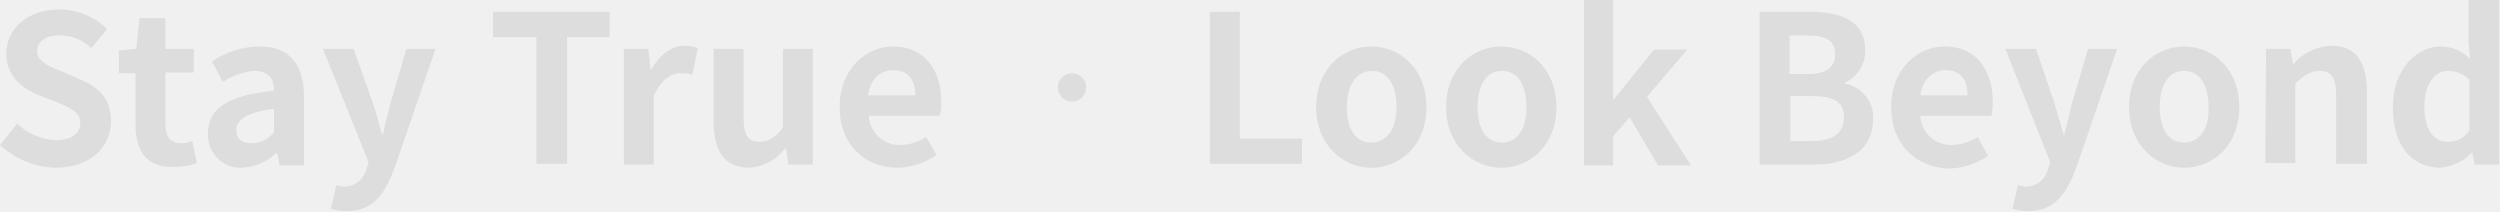
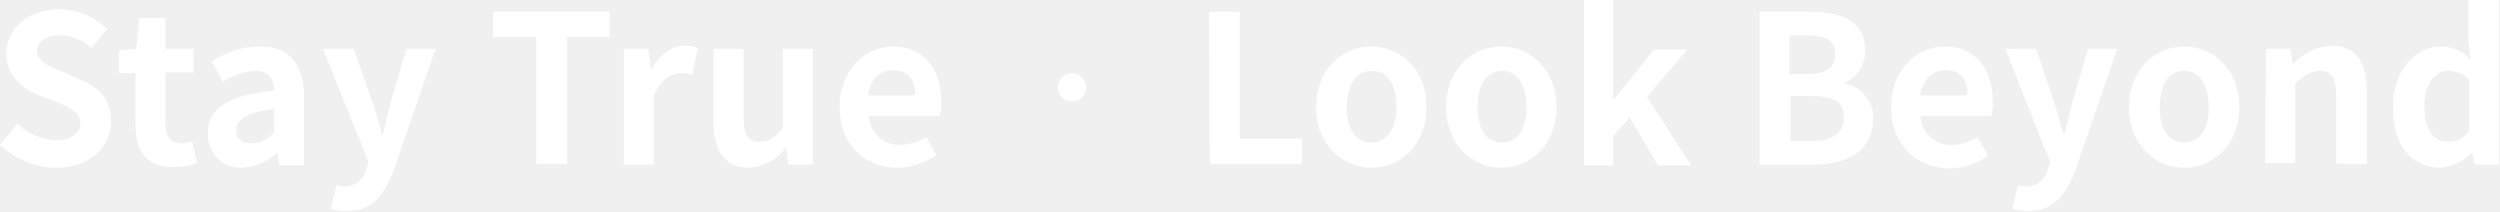
<svg xmlns="http://www.w3.org/2000/svg" version="1.1" id="Layer_1" x="0px" y="0px" viewBox="0 0 317.4 26.8" style="enable-background:new 0 0 317.4 26.8;" xml:space="preserve">
  <style type="text/css">
- 	.st0{fill:#DDDDDD;}
+ 	.st0{fill:#FFFFFF;}
</style>
-   <path class="st0" d="M136.1,9.3c1,0,1.8,0.8,1.8,1.8s-0.8,1.8-1.8,1.8c-1,0-1.8-0.8-1.8-1.8C134.3,10.1,135.1,9.3,136.1,9.3  L136.1,9.3z" />
-   <path class="st0" d="M0,18.4l2.2-2.7c1.3,1.3,3.1,2,4.9,2.1c2,0,3.1-0.9,3.1-2.2s-1.2-1.9-2.9-2.6L4.7,12c-2-0.9-3.9-2.4-3.9-5.2  c0-3.2,2.8-5.6,6.7-5.6c2.3,0,4.5,0.9,6.1,2.5l-2,2.4C10.5,5,9,4.5,7.5,4.5c-1.7,0-2.8,0.8-2.8,2s1.4,1.9,3,2.5l2.5,1.1  c2.4,1,3.9,2.5,3.9,5.3c0,3.2-2.6,5.9-7.1,5.9C4.4,21.2,1.9,20.2,0,18.4z" />
+   <path class="st0" d="M136.1,9.3c1,0,1.8,0.8,1.8,1.8s-0.8,1.8-1.8,1.8s-1.8-0.8-1.8-1.8S135.1,9.3,136.1,9.3L136.1,9.3z" />
+   <path class="st0" d="M0,18.4l2.2-2.7c1.3,1.3,3.1,2,4.9,2.1c2,0,3.1-0.9,3.1-2.2S9,13.7,7.3,13l-2.6-1c-2-0.9-3.9-2.4-3.9-5.2  c0-3.2,2.8-5.6,6.7-5.6c2.3,0,4.5,0.9,6.1,2.5l-2,2.4C10.5,5,9,4.5,7.5,4.5c-1.7,0-2.8,0.8-2.8,2s1.4,1.9,3,2.5l2.5,1.1  c2.4,1,3.9,2.5,3.9,5.3c0,3.2-2.6,5.9-7.1,5.9C4.4,21.2,1.9,20.2,0,18.4z" />
  <path class="st0" d="M17.2,15.8V9.3h-2.1V6.4l2.2-0.2l0.4-3.9H21v3.9h3.6v3H21v6.5c0,1.7,0.7,2.5,2,2.5c0.5,0,1-0.1,1.4-0.3l0.6,2.8  c-1,0.4-2,0.5-3.1,0.5C18.5,21.2,17.2,19.1,17.2,15.8z" />
-   <path class="st0" d="M26.4,16.9c0-3.1,2.5-4.8,8.4-5.4C34.8,10.1,34.2,9,32.3,9c-1.4,0.1-2.8,0.6-4,1.4l-1.4-2.6  c1.8-1.2,3.9-1.9,6.1-1.9c3.7,0,5.6,2.2,5.6,6.5v8.6h-3.1l-0.3-1.6h-0.1c-1.2,1.2-2.8,1.8-4.4,1.9c-2.3,0.1-4.2-1.7-4.3-4  C26.4,17.2,26.4,17,26.4,16.9z M34.8,16.8v-3c-3.6,0.5-4.8,1.4-4.8,2.8c0,1.1,0.8,1.6,1.9,1.6C33.1,18.2,34.1,17.6,34.8,16.8  L34.8,16.8z" />
+   <path class="st0" d="M26.4,16.9c0-3.1,2.5-4.8,8.4-5.4c0-1.4-0.6-2.5-2.5-2.5c-1.4,0.1-2.8,0.6-4,1.4l-1.4-2.6  c1.8-1.2,3.9-1.9,6.1-1.9c3.7,0,5.6,2.2,5.6,6.5V21h-3.1l-0.3-1.6h-0.1c-1.2,1.2-2.8,1.8-4.4,1.9c-2.3,0.1-4.2-1.7-4.3-4  C26.4,17.2,26.4,17,26.4,16.9z M34.8,16.8v-3c-3.6,0.5-4.8,1.4-4.8,2.8c0,1.1,0.8,1.6,1.9,1.6C33.1,18.2,34.1,17.6,34.8,16.8  L34.8,16.8z" />
  <path class="st0" d="M42,26.5l0.7-3c0.3,0.1,0.7,0.2,1,0.2c1.3,0,2.5-0.9,2.8-2.2l0.3-0.9L41,6.2h3.9l2.4,6.8  c0.5,1.3,0.8,2.7,1.2,4.1h0.1c0.3-1.4,0.7-2.8,1-4.1l2-6.8h3.7l-5.2,15.1c-1.3,3.5-2.8,5.5-6.1,5.5C43.3,26.8,42.6,26.7,42,26.5z" />
  <path class="st0" d="M68.1,4.7h-5.5V1.5h14.8v3.2H72v16.1h-3.9V4.7z" />
-   <path class="st0" d="M79.2,6.2h3.1l0.3,2.6h0.1c1.1-1.9,2.6-3,4.2-3c0.6,0,1.2,0.1,1.7,0.3l-0.7,3.4c-0.5-0.2-1-0.2-1.5-0.2  c-1.2,0-2.5,0.8-3.4,2.9v8.7h-3.8V6.2z" />
-   <path class="st0" d="M90.6,15.4V6.2h3.8v8.7c0,2.3,0.6,3.1,2,3.1c1.2,0,2-0.5,3-1.8V6.2h3.8v14.7h-3.1l-0.3-2.1h-0.1  c-1.1,1.5-2.8,2.4-4.7,2.5C91.9,21.2,90.6,19.1,90.6,15.4z" />
-   <path class="st0" d="M106.6,13.6c0-4.8,3.3-7.7,6.8-7.7c4,0,6.1,3,6.1,7c0,0.6,0,1.2-0.2,1.8h-9c0.1,2.1,1.9,3.8,4,3.7c0,0,0,0,0,0  c1.2,0,2.3-0.4,3.3-1l1.3,2.3c-1.5,1-3.3,1.6-5.1,1.6C109.8,21.2,106.6,18.4,106.6,13.6z M116.2,12.1c0-2-0.9-3.2-2.8-3.2  c-1.6,0-2.9,1.1-3.2,3.2H116.2z" />
-   <path class="st0" d="M153.5,1.5h3.9v16.1h7.9v3.2h-11.7V1.5z" />
+   <path class="st0" d="M79.2,6.2h3.1l0.3,2.6h0.1c1.1-1.9,2.6-3,4.2-3c0.6,0,1.2,0.1,1.7,0.3l-0.7,3.4c-0.5-0.2-1-0.2-1.5-0.2  c-1.2,0-2.5,0.8-3.4,2.9v8.7h-3.8C79.2,20.9,79.2,6.2,79.2,6.2z" />
+   <path class="st0" d="M90.6,15.4V6.2h3.8v8.7c0,2.3,0.6,3.1,2,3.1c1.2,0,2-0.5,3-1.8v-10h3.8v14.7h-3.1l-0.3-2.1h-0.1  c-1.1,1.5-2.8,2.4-4.7,2.5C91.9,21.2,90.6,19.1,90.6,15.4z" />
+   <path class="st0" d="M106.6,13.6c0-4.8,3.3-7.7,6.8-7.7c4,0,6.1,3,6.1,7c0,0.6,0,1.2-0.2,1.8h-9c0.1,2.1,1.9,3.8,4,3.7l0,0  c1.2,0,2.3-0.4,3.3-1l1.3,2.3c-1.5,1-3.3,1.6-5.1,1.6C109.8,21.2,106.6,18.4,106.6,13.6z M116.2,12.1c0-2-0.9-3.2-2.8-3.2  c-1.6,0-2.9,1.1-3.2,3.2H116.2z" />
+   <path class="st0" d="M153.5,1.5h3.9v16.1h7.9v3.2h-11.7L153.5,1.5L153.5,1.5z" />
  <path class="st0" d="M167.1,13.6c0-4.9,3.4-7.7,7-7.7s7,2.8,7,7.7s-3.4,7.7-7,7.7S167.1,18.4,167.1,13.6z M177.3,13.6  c0-2.8-1.1-4.6-3.1-4.6s-3.2,1.8-3.2,4.6s1.1,4.5,3.1,4.5S177.3,16.3,177.3,13.6z" />
  <path class="st0" d="M183.6,13.6c0-4.9,3.4-7.7,7-7.7s7,2.8,7,7.7s-3.4,7.7-7,7.7S183.6,18.4,183.6,13.6z M193.8,13.6  c0-2.8-1.1-4.6-3.1-4.6s-3.1,1.8-3.1,4.6s1.1,4.5,3.1,4.5S193.8,16.3,193.8,13.6L193.8,13.6z" />
-   <path class="st0" d="M201.1,0h3.7v12.6h0.1l5.1-6.3h4.2l-5.1,6l5.6,8.7h-4.2l-3.6-6.1l-2.1,2.4v3.7h-3.7L201.1,0z" />
+   <path class="st0" d="M201.1,0h3.7v12.6h0.1l5.1-6.3h4.2l-5.1,6l5.6,8.7h-4.2l-3.6-6.1l-2.1,2.4V21h-3.7V0z" />
  <path class="st0" d="M223.4,1.5h6.4c4,0,7,1.2,7,4.8c0.1,1.8-1,3.5-2.6,4.2v0.1c2.2,0.4,3.8,2.4,3.6,4.6c0,3.9-3.2,5.7-7.5,5.7h-6.9  V1.5z M229.5,9.4c2.5,0,3.5-1,3.5-2.5c0-1.7-1.1-2.4-3.5-2.4h-2.3v4.9H229.5z M230,17.9c2.6,0,4.1-0.9,4.1-3s-1.4-2.7-4.1-2.7h-2.7  v5.7H230z" />
-   <path class="st0" d="M240.1,13.6c0-4.8,3.3-7.7,6.8-7.7c4,0,6.1,3,6.1,7c0,0.6,0,1.2-0.2,1.8h-9c0.1,2.1,1.9,3.8,4,3.7c0,0,0,0,0,0  c1.2,0,2.3-0.4,3.3-1l1.3,2.4c-1.5,1-3.3,1.6-5.1,1.6C243.3,21.2,240.1,18.4,240.1,13.6z M249.8,12.1c0-2-0.9-3.2-2.8-3.2  c-1.5,0-2.9,1.1-3.2,3.2H249.8z" />
+   <path class="st0" d="M240.1,13.6c0-4.8,3.3-7.7,6.8-7.7c4,0,6.1,3,6.1,7c0,0.6,0,1.2-0.2,1.8h-9c0.1,2.1,1.9,3.8,4,3.7l0,0  c1.2,0,2.3-0.4,3.3-1l1.3,2.4c-1.5,1-3.3,1.6-5.1,1.6C243.3,21.2,240.1,18.4,240.1,13.6z M249.8,12.1c0-2-0.9-3.2-2.8-3.2  c-1.5,0-2.9,1.1-3.2,3.2H249.8z" />
  <path class="st0" d="M255.5,26.5l0.7-3c0.3,0.1,0.7,0.2,1,0.2c1.3,0,2.5-0.9,2.8-2.2l0.3-0.9l-5.7-14.4h3.9l2.3,6.8  c0.4,1.3,0.8,2.7,1.2,4.1h0.1c0.3-1.4,0.7-2.8,1-4.1l2-6.8h3.7l-5.2,15.1c-1.3,3.5-2.9,5.5-6.1,5.5  C256.8,26.8,256.2,26.7,255.5,26.5z" />
  <path class="st0" d="M270.3,13.6c0-4.9,3.4-7.7,7-7.7s7,2.8,7,7.7s-3.4,7.7-7,7.7S270.3,18.4,270.3,13.6z M280.4,13.6  c0-2.8-1.1-4.6-3.1-4.6s-3.1,1.8-3.1,4.6s1.1,4.5,3.1,4.5S280.5,16.3,280.4,13.6L280.4,13.6z" />
  <path class="st0" d="M287.7,6.2h3.1l0.3,1.9h0.1c1.2-1.4,2.9-2.2,4.8-2.3c3.2,0,4.5,2.2,4.5,5.9v9.1h-3.9v-8.7  c0-2.2-0.6-3.1-2.1-3.1c-1.2,0-2,0.6-3.1,1.6v10.1h-3.8L287.7,6.2z" />
  <path class="st0" d="M303.8,13.6c0-4.8,3-7.7,6.1-7.7c1.4,0,2.8,0.6,3.7,1.6l-0.2-2.3V0h3.9v20.9h-3.1l-0.3-1.5h-0.1  c-1.1,1.1-2.5,1.8-4.1,1.9C306.1,21.2,303.8,18.4,303.8,13.6z M313.5,16.6v-6.5c-0.7-0.7-1.7-1.1-2.7-1.1c-1.6,0-3,1.6-3,4.5  s1.1,4.5,3,4.5C311.9,18,312.9,17.5,313.5,16.6L313.5,16.6z" />
</svg>
